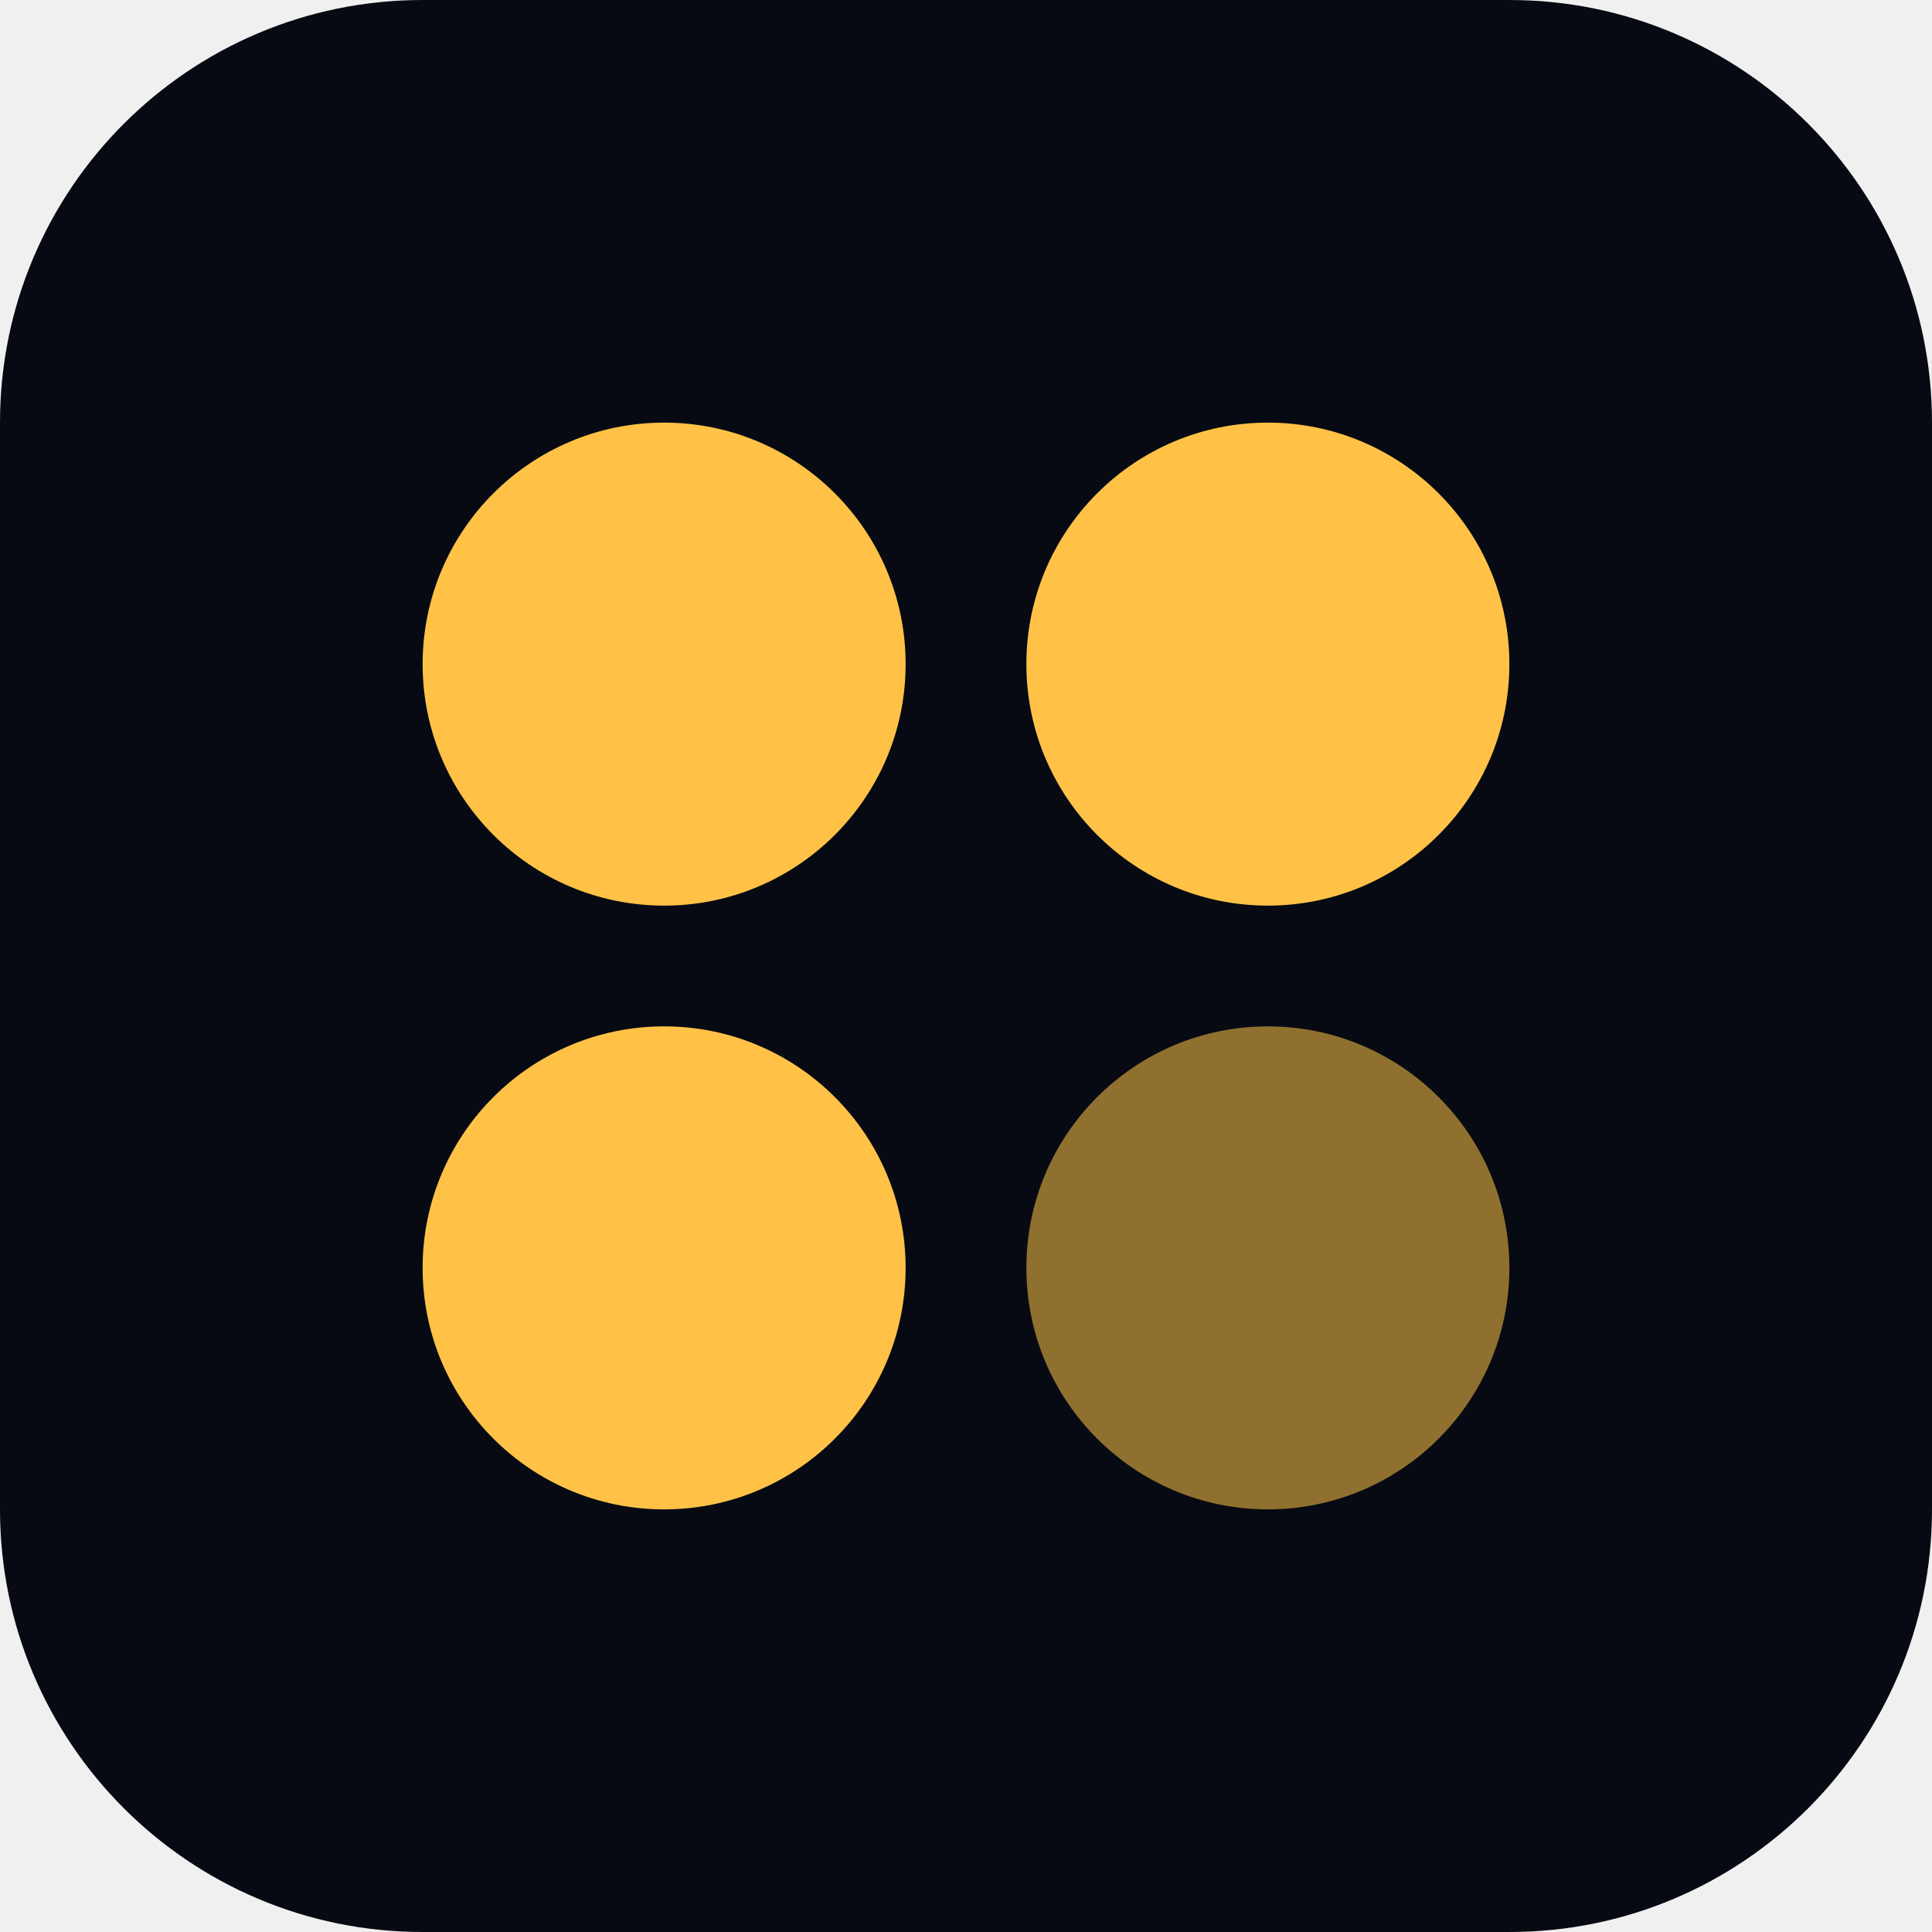
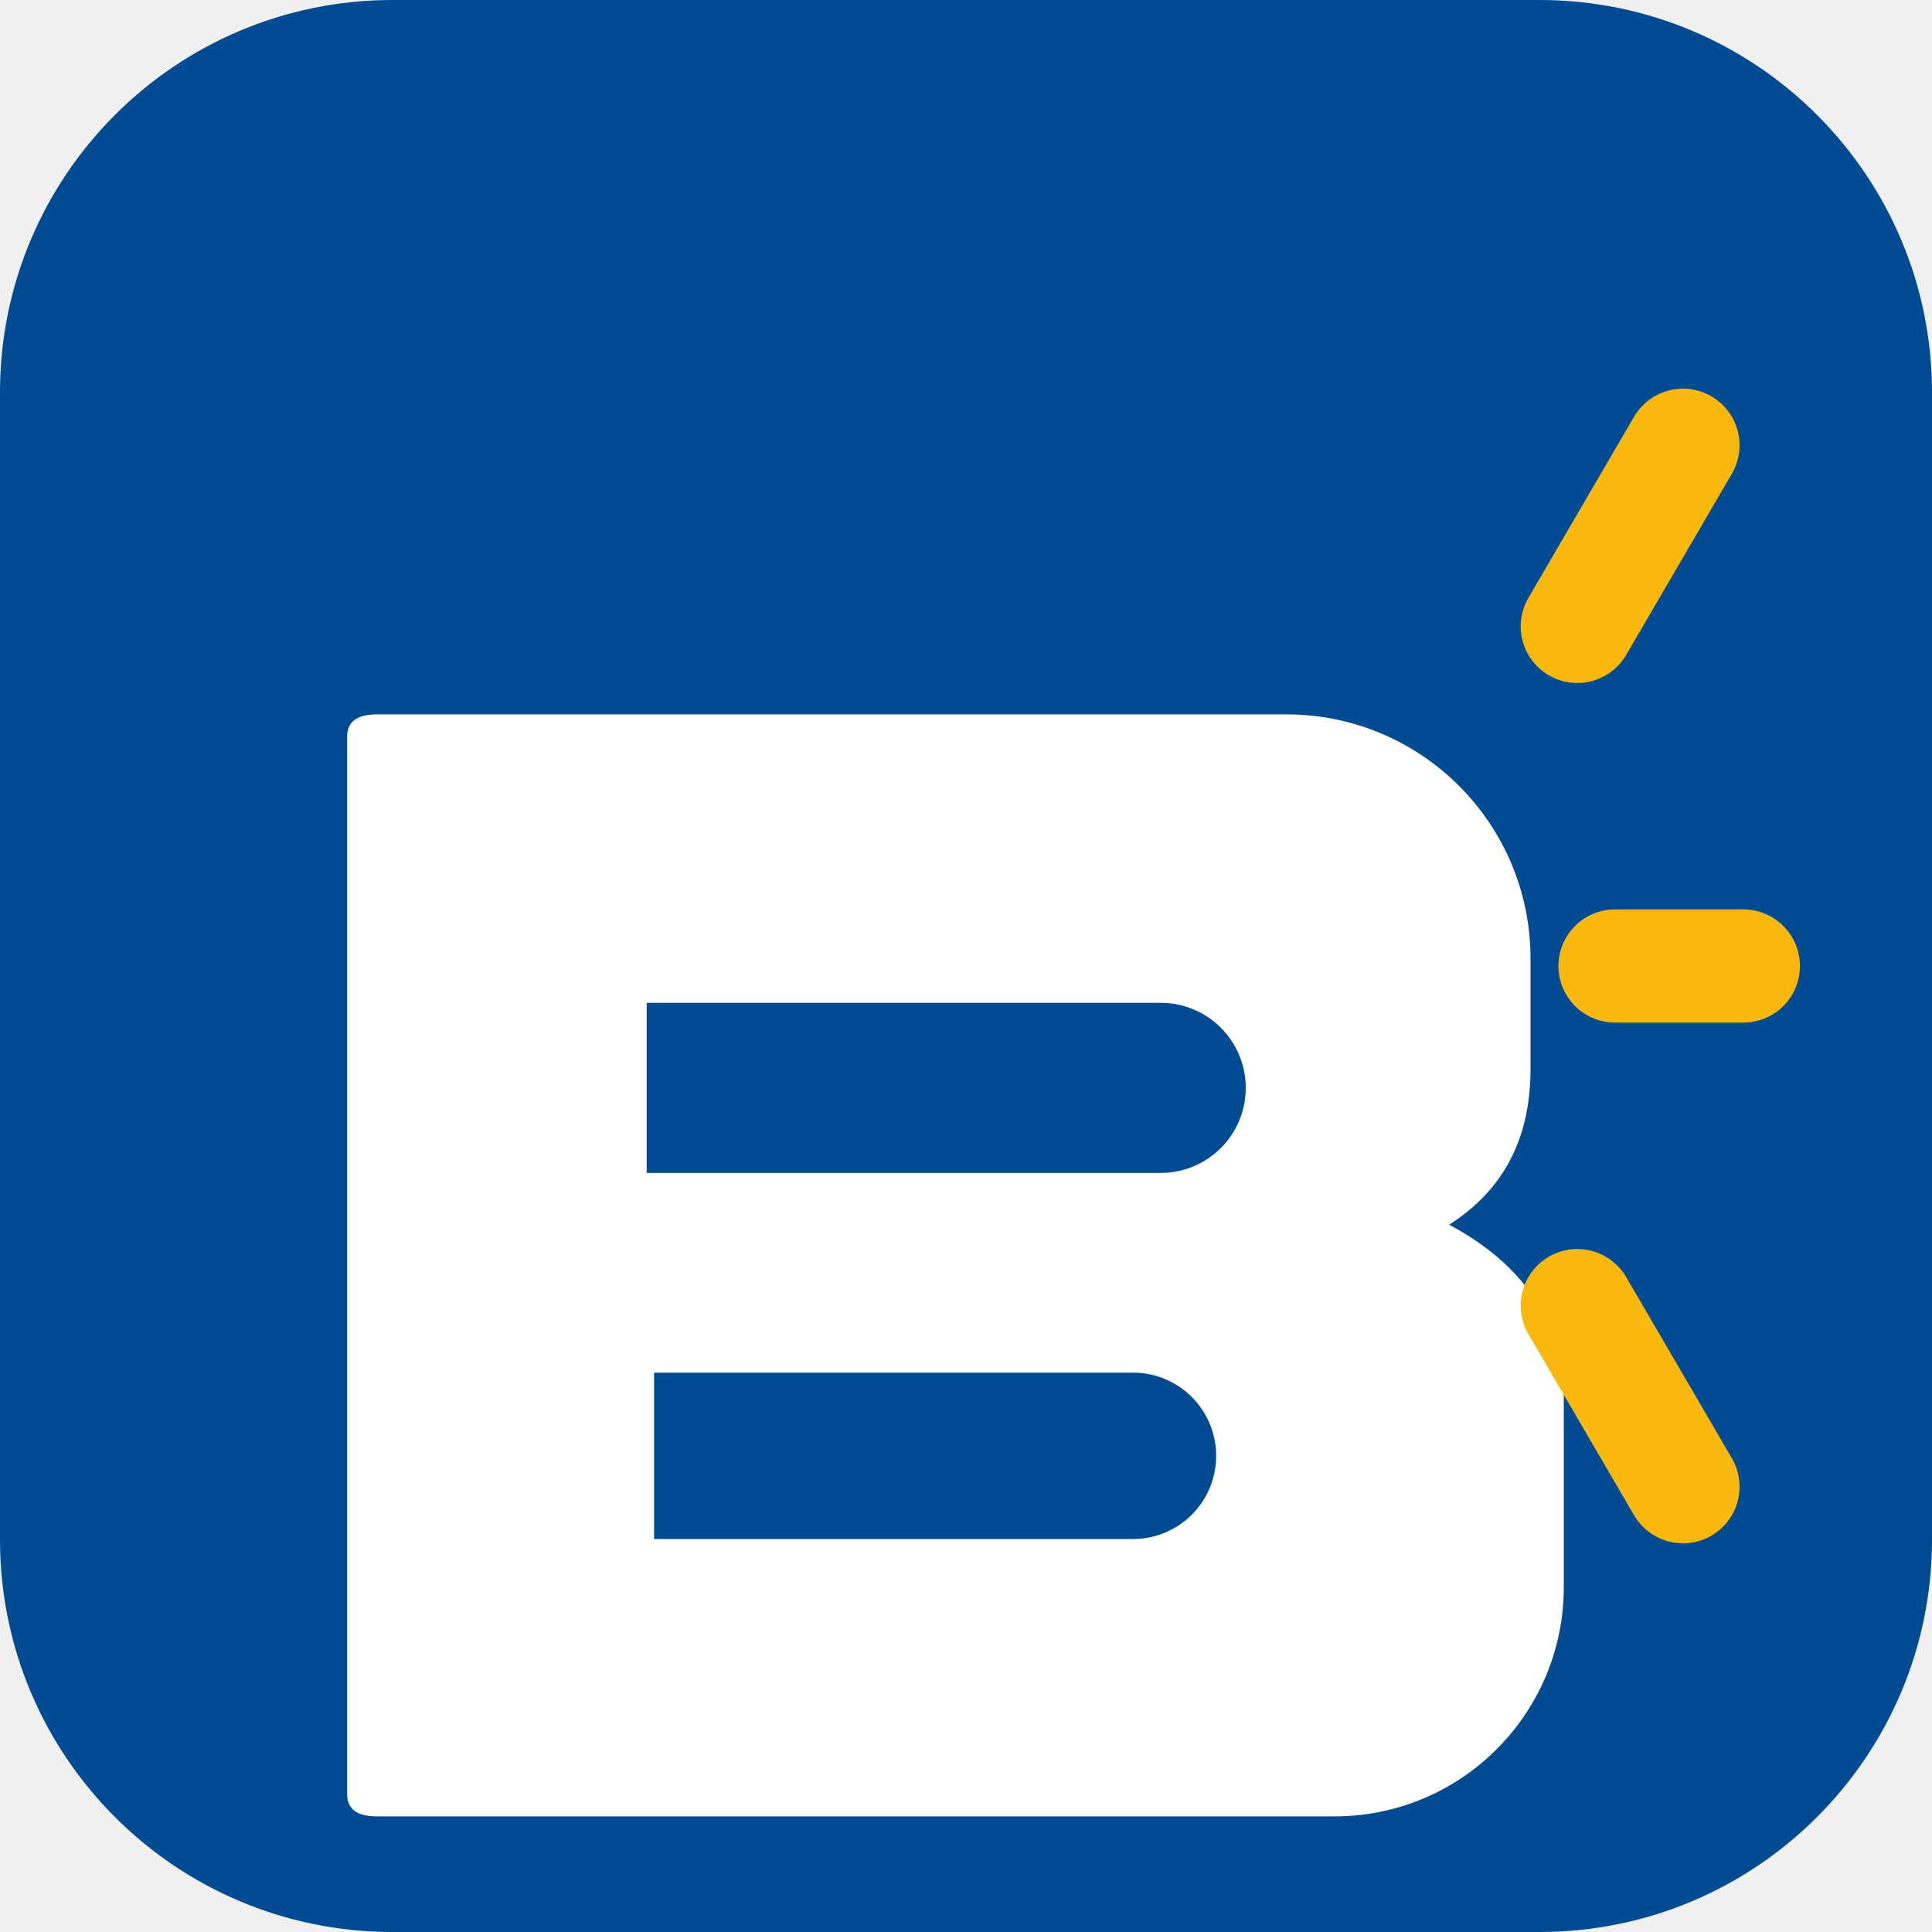
- <svg xmlns="http://www.w3.org/2000/svg" viewBox="0 0 32 32">
-   <rect width="32" height="32" rx="7" fill="#070a12" />
-   <g fill="#ffc247">
-     <circle cx="11" cy="11" r="4" />
-     <circle cx="21" cy="11" r="4" />
-     <circle cx="11" cy="21" r="4" />
-     <circle cx="21" cy="21" r="4" opacity="0.55" />
+ <svg xmlns="http://www.w3.org/2000/svg" viewBox="0 0 512 512" role="img" aria-label="B-LED">
+   <rect width="512" height="512" rx="104" fill="#014b92" />
+   <path fill="#ffffff" fill-rule="evenodd" transform="translate(92 107) scale(0.98)" d="M0 90 Q0 84 8 84 H254 A66 66 0 0 1 320 150 V180 Q320 208 298 222 Q328 238 329 268 V320 A62 62 0 0 1 267 382 H8 Q0 382 0 376 Z M81 162 H220 A23 23 0 0 1 243 185 A23 23 0 0 1 220 208 H81 Z M83 262 H212 A22.5 22.5 0 0 1 235 284.5 A22.5 22.5 0 0 1 212 307 H83 Z" />
+   <g stroke="#f8b810" stroke-width="30" stroke-linecap="round">
+     <line x1="418" y1="166" x2="446" y2="118" />
+     <line x1="428" y1="256" x2="462" y2="256" />
+     <line x1="418" y1="346" x2="446" y2="394" />
  </g>
</svg>
